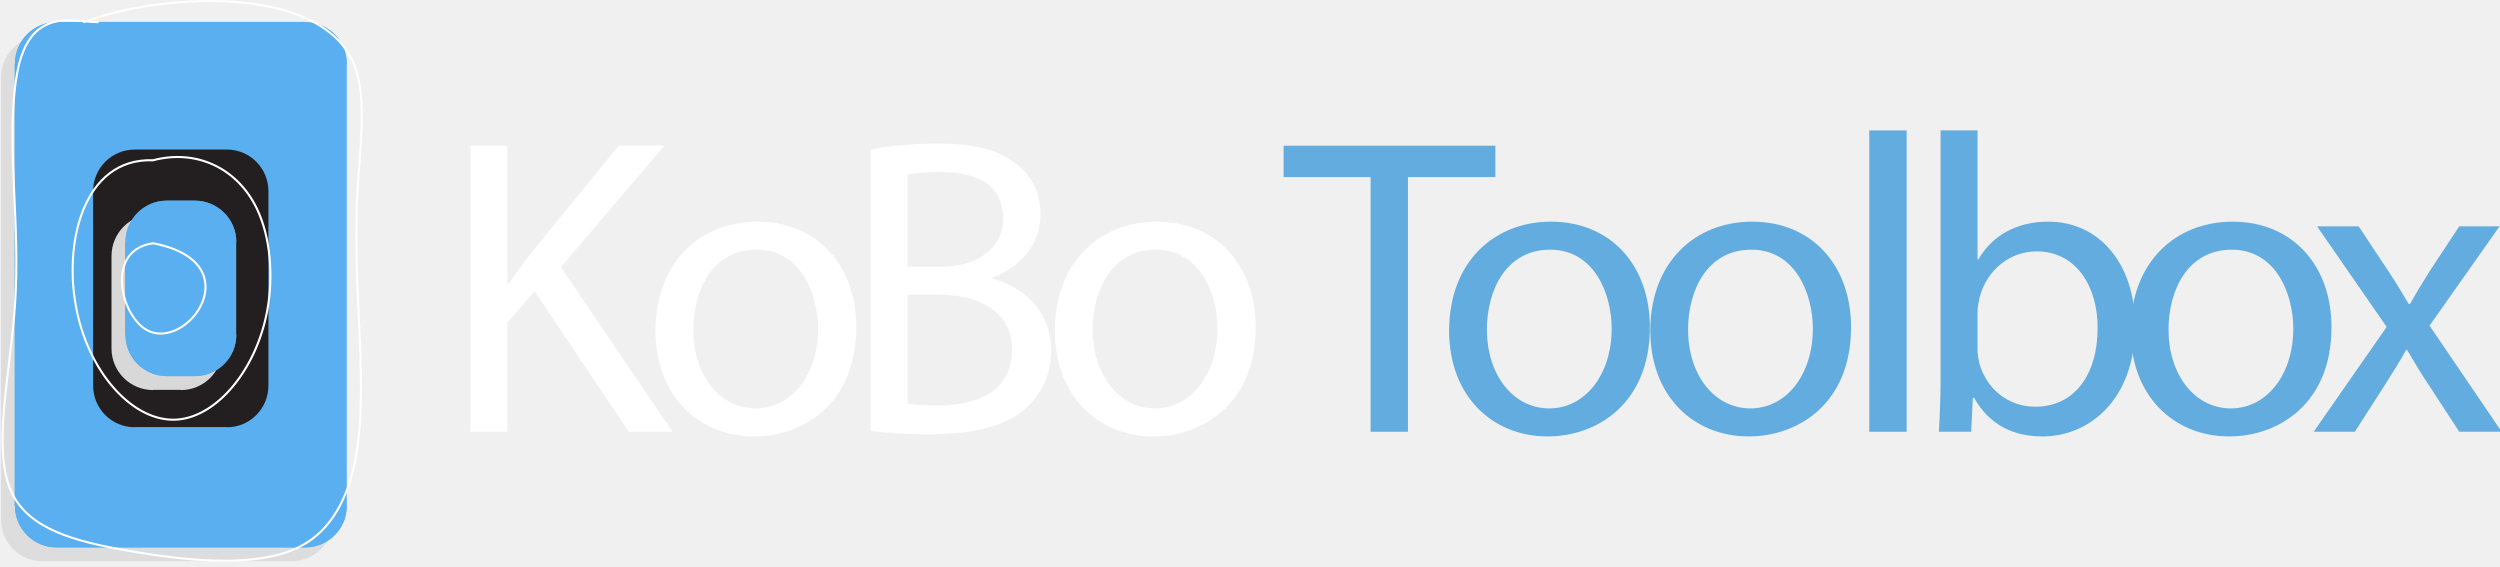
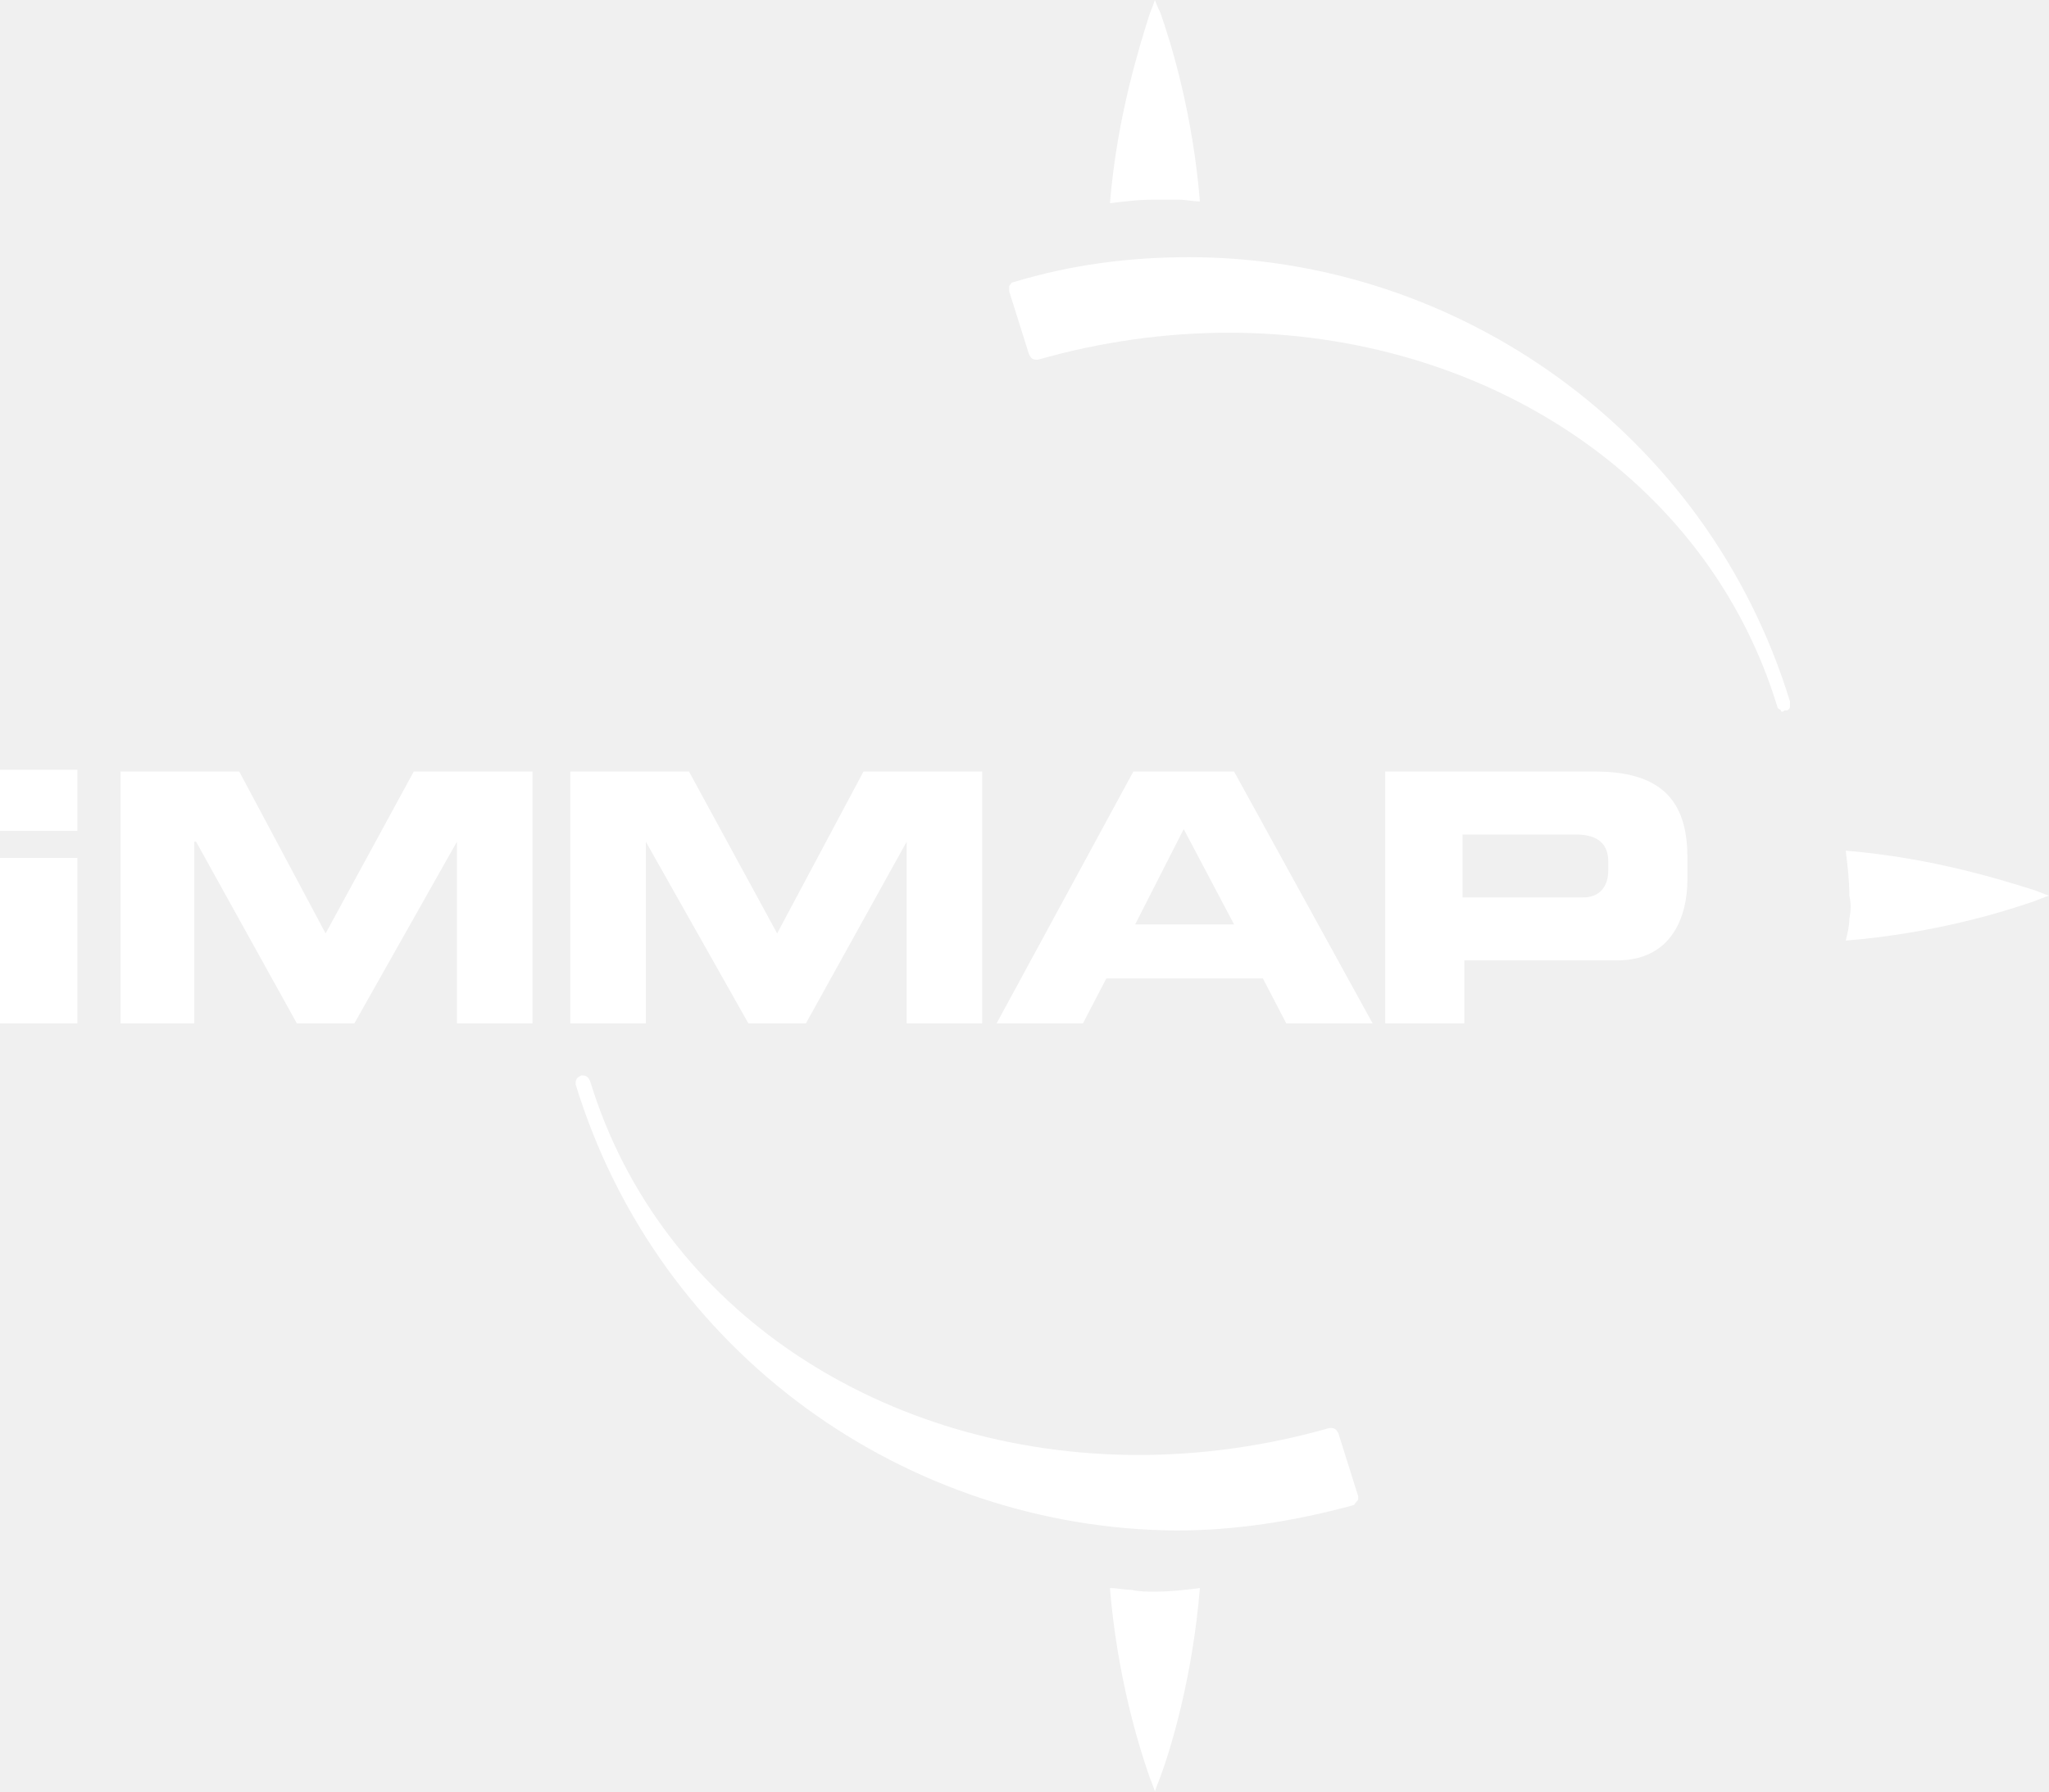
- <svg xmlns="http://www.w3.org/2000/svg" xmlns:xlink="http://www.w3.org/1999/xlink" version="1.1" id="Layer_1" x="0px" y="0px" width="1199.371px" height="271.658px" viewBox="0 0 1199.371 271.658" enable-background="new 0 0 1199.371 271.658" xml:space="preserve">
-   <g>
-     <g>
-       <g>
-         <defs>
-           <path id="SVGID_1_" d="M0.5,37.167V37.07V37.167z M159.679,37.167V37.07V37.167z M20.362,17.21h0.096H20.362z M20.458,17.21      C9.414,17.21,0.5,26.123,0.5,37.167v212.172c0,11.045,8.914,19.958,19.958,19.958l-0.096-0.096h119.359l0.097,0.096      c10.947,0,19.861-8.913,19.861-19.958V37.167c0-11.044-8.914-19.957-19.861-19.957H20.458z" />
-         </defs>
-         <clipPath id="SVGID_2_">
-           <use xlink:href="#SVGID_1_" overflow="visible" />
-         </clipPath>
-         <rect y="17.21" clip-path="url(#SVGID_2_)" fill="#DDDDDD" width="161.77" height="254.448" />
+ <svg xmlns="http://www.w3.org/2000/svg" version="1.1" id="svg10" xml:space="preserve" width="950.217" height="830.919" viewBox="0 0 950.217 830.919">
+   <defs id="defs14">
+     <clipPath clipPathUnits="userSpaceOnUse" id="clipPath26">
+       <path d="M 237.069,109.351 H 949.732 V 732.54 H 237.069 Z" id="path24" />
+     </clipPath>
+     <clipPath clipPathUnits="userSpaceOnUse" id="clipPath60">
+       <path d="M 237.069,109.351 H 949.732 V 732.54 H 237.069 Z" id="path58" />
+     </clipPath>
+   </defs>
+   <g id="g18" transform="matrix(1.333333,0,0,-1.333333,-316.092,976.72)">
+     <g id="g20">
+       <g id="g22" clip-path="url(#clipPath26)">
+         <g id="g28" transform="translate(630.6299,179.4269)">
+           <path d="m 0,0 c -2.504,0 -5.006,0.628 -7.51,0.628 2.504,-30.659 10.014,-55.062 13.767,-65.699 1.252,-3.129 1.877,-5.005 1.877,-5.005 0,0 0.625,1.876 1.877,5.005 3.753,10.01 11.262,35.04 13.763,65.699 C 18.771,0 13.764,-0.624 8.134,-0.624 5.63,-0.624 2.504,-0.624 0,0" style="fill:#ffffff;fill-opacity:1;fill-rule:nonzero;stroke:none" id="path30" />
+         </g>
+         <g id="g32" transform="translate(437.291,355.2472)">
+           <path d="m 0,0 v 0.625 c 0,1.252 0.625,1.877 1.876,2.504 h 0.628 c 1.249,0 1.876,-0.627 2.501,-1.877 24.402,-80.09 102.613,-130.146 190.838,-130.146 21.897,0 44.423,3.128 66.323,9.386 h 0.625 c 1.252,0 1.876,-0.625 2.504,-1.877 l 6.882,-21.897 v -0.628 c 0,-0.624 0,-0.624 -0.627,-1.252 -0.625,-0.624 -0.625,-1.249 -1.252,-1.249 -20.647,-5.633 -41.295,-8.762 -61.317,-8.762 C 115.127,-154.545 28.783,-93.854 0,0" style="fill:#ffffff;fill-opacity:1;fill-rule:nonzero;stroke:none" id="path34" />
+         </g>
+         <g id="g36" transform="translate(745.7578,420.319)">
+           <path d="m 0,0 h 41.922 c 6.254,0 8.759,4.38 8.759,9.386 v 3.129 c 0,5.63 -3.129,9.383 -11.263,9.383 L 0,21.898 Z M -26.906,43.798 H 46.3 c 25.653,0 31.911,-13.139 31.911,-30.031 v -7.51 c 0,-13.139 -5.63,-28.155 -24.402,-28.155 H 0.624 v -21.9 h -27.53 z" style="fill:#ffffff;fill-opacity:1;fill-rule:nonzero;stroke:none" id="path38" />
+         </g>
      </g>
    </g>
-   </g>
-   <g>
-     <g>
-       <g>
-         <defs>
-           <rect id="SVGID_3_" width="1199.371" height="271.658" />
-         </defs>
-         <clipPath id="SVGID_4_">
-           <use xlink:href="#SVGID_3_" overflow="visible" />
-         </clipPath>
-         <path clip-path="url(#SVGID_4_)" fill="#59AFEF" d="M27.046,262.612h119.359c11.045,0,19.958-8.914,19.958-19.86l-0.096-0.097     V30.482h0.096c0-10.948-8.913-19.862-19.958-19.862v-0.096H27.046v0.096c-10.948,0-19.861,8.914-19.861,19.862H7.089v212.173     l0.096,0.097C7.185,253.698,16.098,262.612,27.046,262.612" />
-       </g>
+     <g id="g40" transform="translate(631.8809,410.9337)">
+       <path d="M 0,0 H 34.413 L 16.896,33.161 Z M -0.625,53.185 H 34.413 L 82.592,-34.412 H 52.558 l -8.135,15.641 h -54.434 l -8.134,-15.641 h -30.031 z" style="fill:#ffffff;fill-opacity:1;fill-rule:nonzero;stroke:none" id="path42" />
    </g>
-   </g>
-   <g>
-     <g>
-       <g>
-         <defs>
-           <path id="SVGID_5_" d="M27.046,10.524v0.096c-10.948,0-19.861,8.914-19.861,19.862H7.088v212.173l0.097,0.097      c0,10.946,8.913,19.86,19.861,19.86h119.36c11.045,0,19.957-8.914,19.957-19.86l-0.096-0.097V30.482h0.096      c0-10.948-8.912-19.862-19.957-19.862v-0.096H27.046z" />
-         </defs>
-         <clipPath id="SVGID_6_">
-           <use xlink:href="#SVGID_5_" overflow="visible" />
-         </clipPath>
-         <rect x="5.926" y="9.361" clip-path="url(#SVGID_6_)" fill="#59AFEF" width="163.537" height="256.545" />
-       </g>
+     <g id="g44" transform="translate(435.4136,464.1173)">
+       <path d="M 0,0 H 41.297 L 71.954,-56.313 101.988,0 h 41.295 v -87.597 h -26.279 v 63.195 L 81.967,-87.597 H 61.943 L 26.278,-24.402 V -87.597 H 0 Z" style="fill:#ffffff;fill-opacity:1;fill-rule:nonzero;stroke:none" id="path46" />
    </g>
-   </g>
-   <g>
-     <g>
-       <g>
-         <defs>
-           <rect id="SVGID_7_" width="1199.371" height="271.658" />
-         </defs>
-         <clipPath id="SVGID_8_">
-           <use xlink:href="#SVGID_7_" overflow="visible" />
-         </clipPath>
-         <path clip-path="url(#SVGID_8_)" fill="#231F20" d="M64.54,204.87h44.275l0.097,0.098c10.948,0,19.861-8.914,19.861-19.958     V91.615v0.097c0-11.045-8.913-19.957-19.861-19.957H64.54h0.096c-11.044,0-19.957,8.912-19.957,19.957v-0.097v93.395     c0,11.044,8.913,19.958,19.957,19.958" />
-       </g>
+     <g id="g48" transform="translate(278.9902,464.1173)">
+       <path d="M 0,0 H 41.297 L 71.329,-56.313 101.988,0 h 41.295 v -87.597 h -26.279 v 63.195 L 81.34,-87.597 H 61.319 l -35.04,63.195 H 25.654 V -87.597 H 0 Z" style="fill:#ffffff;fill-opacity:1;fill-rule:nonzero;stroke:none" id="path50" />
    </g>
-   </g>
-   <g>
-     <g>
-       <g>
-         <defs>
-           <path id="SVGID_9_" d="M53.495,122.812v-0.098V122.812z M106.684,122.812v-0.098V122.812z M73.356,102.852h0.098H73.356z       M73.454,102.852c-11.045,0-19.959,8.915-19.959,19.96v44.371c0,11.045,8.914,19.959,19.959,19.959l-0.098-0.098h13.371      l0.096,0.098c10.948,0,19.861-8.914,19.861-19.959v-44.371c0-11.045-8.913-19.96-19.861-19.96H73.454z" />
-         </defs>
-         <clipPath id="SVGID_10_">
-           <use xlink:href="#SVGID_9_" overflow="visible" />
-         </clipPath>
-         <rect x="52.236" y="101.69" clip-path="url(#SVGID_10_)" fill="#D8D8D8" width="57.732" height="87.995" />
-       </g>
-     </g>
-   </g>
-   <g>
-     <g>
-       <g>
-         <defs>
-           <rect id="SVGID_11_" width="1199.371" height="271.658" />
-         </defs>
-         <clipPath id="SVGID_12_">
-           <use xlink:href="#SVGID_11_" overflow="visible" />
-         </clipPath>
-         <path clip-path="url(#SVGID_12_)" fill="#59AFEF" d="M80.041,180.455h13.37c11.045,0,19.958-8.911,19.958-19.86l-0.098-0.096     v-44.373h0.098c0-10.947-8.913-19.86-19.958-19.86h-13.37c-10.948,0-19.86,8.913-19.86,19.86h-0.098v44.373l0.098,0.096     C60.181,171.544,69.093,180.455,80.041,180.455" />
-       </g>
-     </g>
-   </g>
-   <g>
-     <g>
-       <g>
-         <defs>
-           <path id="SVGID_13_" d="M80.041,96.265c-10.948,0-19.861,8.914-19.861,19.86h-0.097v44.374l0.097,0.095      c0,10.95,8.913,19.861,19.861,19.861h13.37c11.045,0,19.957-8.911,19.957-19.861l-0.097-0.095v-44.374h0.097      c0-10.946-8.912-19.86-19.957-19.86H80.041z" />
-         </defs>
-         <clipPath id="SVGID_14_">
-           <use xlink:href="#SVGID_13_" overflow="visible" />
-         </clipPath>
-         <rect x="58.921" y="93.94" clip-path="url(#SVGID_14_)" fill="#59AFEF" width="58.129" height="90.196" />
-       </g>
-     </g>
-   </g>
-   <g>
-     <g>
-       <g>
-         <defs>
-           <rect id="SVGID_15_" width="1199.371" height="271.658" />
-         </defs>
-         <clipPath id="SVGID_16_">
-           <use xlink:href="#SVGID_15_" overflow="visible" />
-         </clipPath>
-         <path clip-path="url(#SVGID_16_)" fill="none" stroke="#FFFFFF" stroke-linecap="round" stroke-linejoin="round" stroke-miterlimit="10" d="     M46.908,10.62c-4.167,0-9.98-0.968-14.92-0.871C13.774,10.233,9.123,25.734,7.185,42.107c-3.681,31.293,2.616,65.978,0,104.44     c-2.324,33.229-11.141,69.175-1.646,89.521c8.138,17.633,29.84,23.641,56.289,28.192c27.999,4.941,61.132,8.235,81.284-1.647     c11.529-5.616,18.698-15.5,23.251-27.319c13.467-35.36,2.423-87.581,4.942-140.092c1.162-24.123,5.231-48.345-1.647-64.717     C153.382-8.272,75.682-3.039,40.32,10.62" />
-       </g>
-     </g>
-     <g>
-       <g>
-         <defs>
-           <rect id="SVGID_17_" width="1199.371" height="271.658" />
-         </defs>
-         <clipPath id="SVGID_18_">
-           <use xlink:href="#SVGID_17_" overflow="visible" />
-         </clipPath>
-         <path clip-path="url(#SVGID_18_)" fill="none" stroke="#FFFFFF" stroke-linecap="round" stroke-linejoin="round" stroke-miterlimit="10" d="     M73.454,76.889c-33.521-1.26-43.598,40.206-36.428,73.049c6.491,30.033,27.514,52.896,48.053,51.347     c19.086-1.452,37.881-23.929,43.113-52.218c3.1-16.665,1.55-35.364-4.941-48.926C113.757,80.376,93.895,71.463,73.454,76.889" />
-       </g>
-     </g>
-     <g>
-       <g>
-         <defs>
-           <rect id="SVGID_19_" width="1199.371" height="271.658" />
-         </defs>
-         <clipPath id="SVGID_20_">
-           <use xlink:href="#SVGID_19_" overflow="visible" />
-         </clipPath>
-         <path clip-path="url(#SVGID_20_)" fill="none" stroke="#FFFFFF" stroke-linecap="round" stroke-linejoin="round" stroke-miterlimit="10" d="     M73.454,116.708c-22.865,3.099-15.889,34.102-3.295,41.465C89.342,169.509,121.507,126.009,73.454,116.708" />
-       </g>
-     </g>
-   </g>
-   <g enable-background="new    ">
-     <path fill="#FFFFFF" d="M225.712,69.896h17.714v66.175h0.611c3.665-5.295,7.33-10.182,10.792-14.66l41.944-51.515h21.99   l-49.682,58.233l53.55,79.002H301.66l-45.202-67.396l-13.031,15.068v52.328h-17.714V69.896z" />
-     <path fill="#FFFFFF" d="M410.797,157.043c0,36.446-25.248,52.329-49.071,52.329c-26.673,0-47.238-19.547-47.238-50.7   c0-32.985,21.583-52.329,48.867-52.329C391.658,106.343,410.797,126.908,410.797,157.043z M332.61,158.062   c0,21.582,12.42,37.871,29.931,37.871c17.104,0,29.931-16.085,29.931-38.279c0-16.695-8.348-37.871-29.524-37.871   S332.61,139.329,332.61,158.062z" />
-   </g>
-   <g enable-background="new    ">
-     <path fill="#FFFFFF" d="M417.722,71.729c7.737-1.629,19.954-2.852,32.375-2.852c17.714,0,29.117,3.055,37.668,9.978   c7.126,5.294,11.402,13.438,11.402,24.229c0,13.235-8.755,24.842-23.212,30.135v0.408c13.031,3.258,28.302,14.049,28.302,34.41   c0,11.81-4.683,20.769-11.606,27.488c-9.57,8.755-25.044,12.827-47.442,12.827c-12.217,0-21.583-0.814-27.488-1.629V71.729z    M435.436,127.927h16.085c18.732,0,29.728-9.773,29.728-23.009c0-16.085-12.217-22.397-30.135-22.397   c-8.145,0-12.828,0.611-15.678,1.222V127.927z M435.436,193.693c3.461,0.61,8.552,0.814,14.864,0.814   c18.325,0,35.225-6.72,35.225-26.673c0-18.732-16.085-26.471-35.429-26.471h-14.66V193.693z" />
-   </g>
-   <g enable-background="new    ">
-     <path fill="#FFFFFF" d="M602.4,157.043c0,36.446-25.249,52.329-49.071,52.329c-26.673,0-47.238-19.547-47.238-50.7   c0-32.985,21.583-52.329,48.867-52.329C583.26,106.343,602.4,126.908,602.4,157.043z M524.212,158.062   c0,21.582,12.42,37.871,29.931,37.871c17.104,0,29.931-16.085,29.931-38.279c0-16.695-8.348-37.871-29.524-37.871   S524.212,139.329,524.212,158.062z" />
-   </g>
-   <g>
-     <g>
-       <g>
-         <defs>
-           <rect id="SVGID_21_" width="1199.371" height="271.658" />
-         </defs>
-         <clipPath id="SVGID_22_">
-           <use xlink:href="#SVGID_21_" overflow="visible" />
-         </clipPath>
-         <g clip-path="url(#SVGID_22_)">
-           <g enable-background="new    ">
-             <path fill="#62ACDF" d="M657.545,84.964h-41.741V69.896h101.603v15.067h-41.943v122.168h-17.918V84.964z" />
-           </g>
-           <g enable-background="new    ">
-             <path fill="#62ACDF" d="M791.522,157.043c0,36.446-25.248,52.329-49.071,52.329c-26.673,0-47.238-19.547-47.238-50.7       c0-32.985,21.584-52.329,48.867-52.329C772.383,106.343,791.522,126.908,791.522,157.043z M713.335,158.062       c0,21.582,12.421,37.871,29.931,37.871c17.104,0,29.932-16.085,29.932-38.279c0-16.695-8.348-37.871-29.523-37.871       S713.335,139.329,713.335,158.062z" />
-           </g>
-           <g enable-background="new    ">
-             <path fill="#62ACDF" d="M888.037,157.043c0,36.446-25.248,52.329-49.07,52.329c-26.674,0-47.238-19.547-47.238-50.7       c0-32.985,21.582-52.329,48.867-52.329C868.897,106.343,888.037,126.908,888.037,157.043z M809.85,158.062       c0,21.582,12.42,37.871,29.932,37.871c17.104,0,29.931-16.085,29.931-38.279c0-16.695-8.349-37.871-29.524-37.871       S809.85,139.329,809.85,158.062z" />
-             <path fill="#62ACDF" d="M896.795,62.566h17.918v144.565h-17.918V62.566z" />
-             <path fill="#62ACDF" d="M930.186,207.132c0.408-6.719,0.814-16.696,0.814-25.451V62.566h17.715v61.898h0.407       c6.312-10.995,17.714-18.122,33.597-18.122c24.434,0,41.74,20.361,41.537,50.293c0,35.225-22.194,52.736-44.185,52.736       c-14.253,0-25.655-5.498-32.985-18.529h-0.611l-0.814,16.289H930.186z M948.715,167.631c0,2.239,0.407,4.479,0.814,6.516       c3.461,12.421,13.846,20.972,26.877,20.972c18.732,0,29.932-15.271,29.932-37.871c0-19.751-10.182-36.65-29.32-36.65       c-12.217,0-23.619,8.348-27.285,21.99c-0.406,2.035-1.018,4.479-1.018,7.33V167.631z" />
-           </g>
-           <g enable-background="new    ">
-             <path fill="#62ACDF" d="M1118.529,157.043c0,36.446-25.248,52.329-49.07,52.329c-26.674,0-47.238-19.547-47.238-50.7       c0-32.985,21.582-52.329,48.867-52.329C1099.39,106.343,1118.529,126.908,1118.529,157.043z M1040.342,158.062       c0,21.582,12.42,37.871,29.932,37.871c17.104,0,29.931-16.085,29.931-38.279c0-16.695-8.349-37.871-29.524-37.871       S1040.342,139.329,1040.342,158.062z" />
-           </g>
-           <g enable-background="new    ">
-             <path fill="#62ACDF" d="M1131.561,108.583l14.05,21.176c3.665,5.498,6.72,10.588,9.978,16.086h0.61       c3.258-5.905,6.516-10.996,9.773-16.289l13.846-20.973h19.343l-33.596,47.646l34.614,50.903h-20.361l-14.456-22.193       c-3.869-5.701-7.127-11.199-10.588-17.104h-0.408c-3.258,5.904-6.719,11.198-10.384,17.104l-14.253,22.193h-19.75L1145,156.839       l-33.393-48.256H1131.561z" />
-           </g>
+     <path d="m 237.069,443.47 h 26.906 v 21.273 h -26.906 z m 0,-66.948 h 26.906 v 57.563 h -26.906 z" style="fill:#ffffff;fill-opacity:1;fill-rule:nonzero;stroke:none" id="path52" />
+     <g id="g54">
+       <g id="g56" clip-path="url(#clipPath60)">
+         <g id="g62" transform="translate(880.2812,412.8107)">
+           <path d="m 0,0 c 0,-2.504 -0.628,-5.005 -1.252,-7.509 30.659,2.504 55.061,10.013 65.699,13.767 3.126,1.252 5.005,1.876 5.005,1.876 0,0 -1.879,0.625 -5.005,1.877 C 54.434,13.14 29.407,21.273 -1.252,23.777 -0.628,18.77 0,13.764 0,8.134 0.624,5.63 0.624,3.129 0,0" style="fill:#ffffff;fill-opacity:1;fill-rule:nonzero;stroke:none" id="path64" />
+         </g>
+         <g id="g66" transform="translate(856.5049,485.3907)">
+           <path d="m 0,0 c -0.625,0.625 -1.252,0.625 -1.252,1.252 -24.402,80.088 -102.613,130.144 -190.835,130.144 -21.9,0 -44.426,-3.129 -66.323,-9.386 h -0.628 c -1.249,0 -1.877,0.627 -2.501,1.876 l -6.885,21.901 v 0.625 1.252 c 0.628,0.627 0.628,1.252 1.252,1.252 20.649,6.257 40.673,8.758 61.318,8.758 93.23,0 180.2,-60.691 208.983,-154.545 V 2.504 1.252 C 3.129,0.625 2.504,0 1.876,0 H 1.252 C 0.624,-0.625 0,-0.625 0,0" style="fill:#ffffff;fill-opacity:1;fill-rule:nonzero;stroke:none" id="path68" />
+         </g>
+         <g id="g70" transform="translate(646.8975,663.0875)">
+           <path d="m 0,0 c 2.504,0 5.006,-0.625 7.51,-0.625 -2.504,30.66 -10.014,55.059 -13.767,65.697 -1.252,2.504 -1.877,4.381 -1.877,4.381 0,0 -0.625,-1.877 -1.877,-5.006 C -13.139,54.434 -21.273,29.407 -23.777,-1.252 -18.771,-0.625 -13.764,0 -8.134,0 Z" style="fill:#ffffff;fill-opacity:1;fill-rule:nonzero;stroke:none" id="path72" />
        </g>
      </g>
    </g>
  </g>
</svg>
